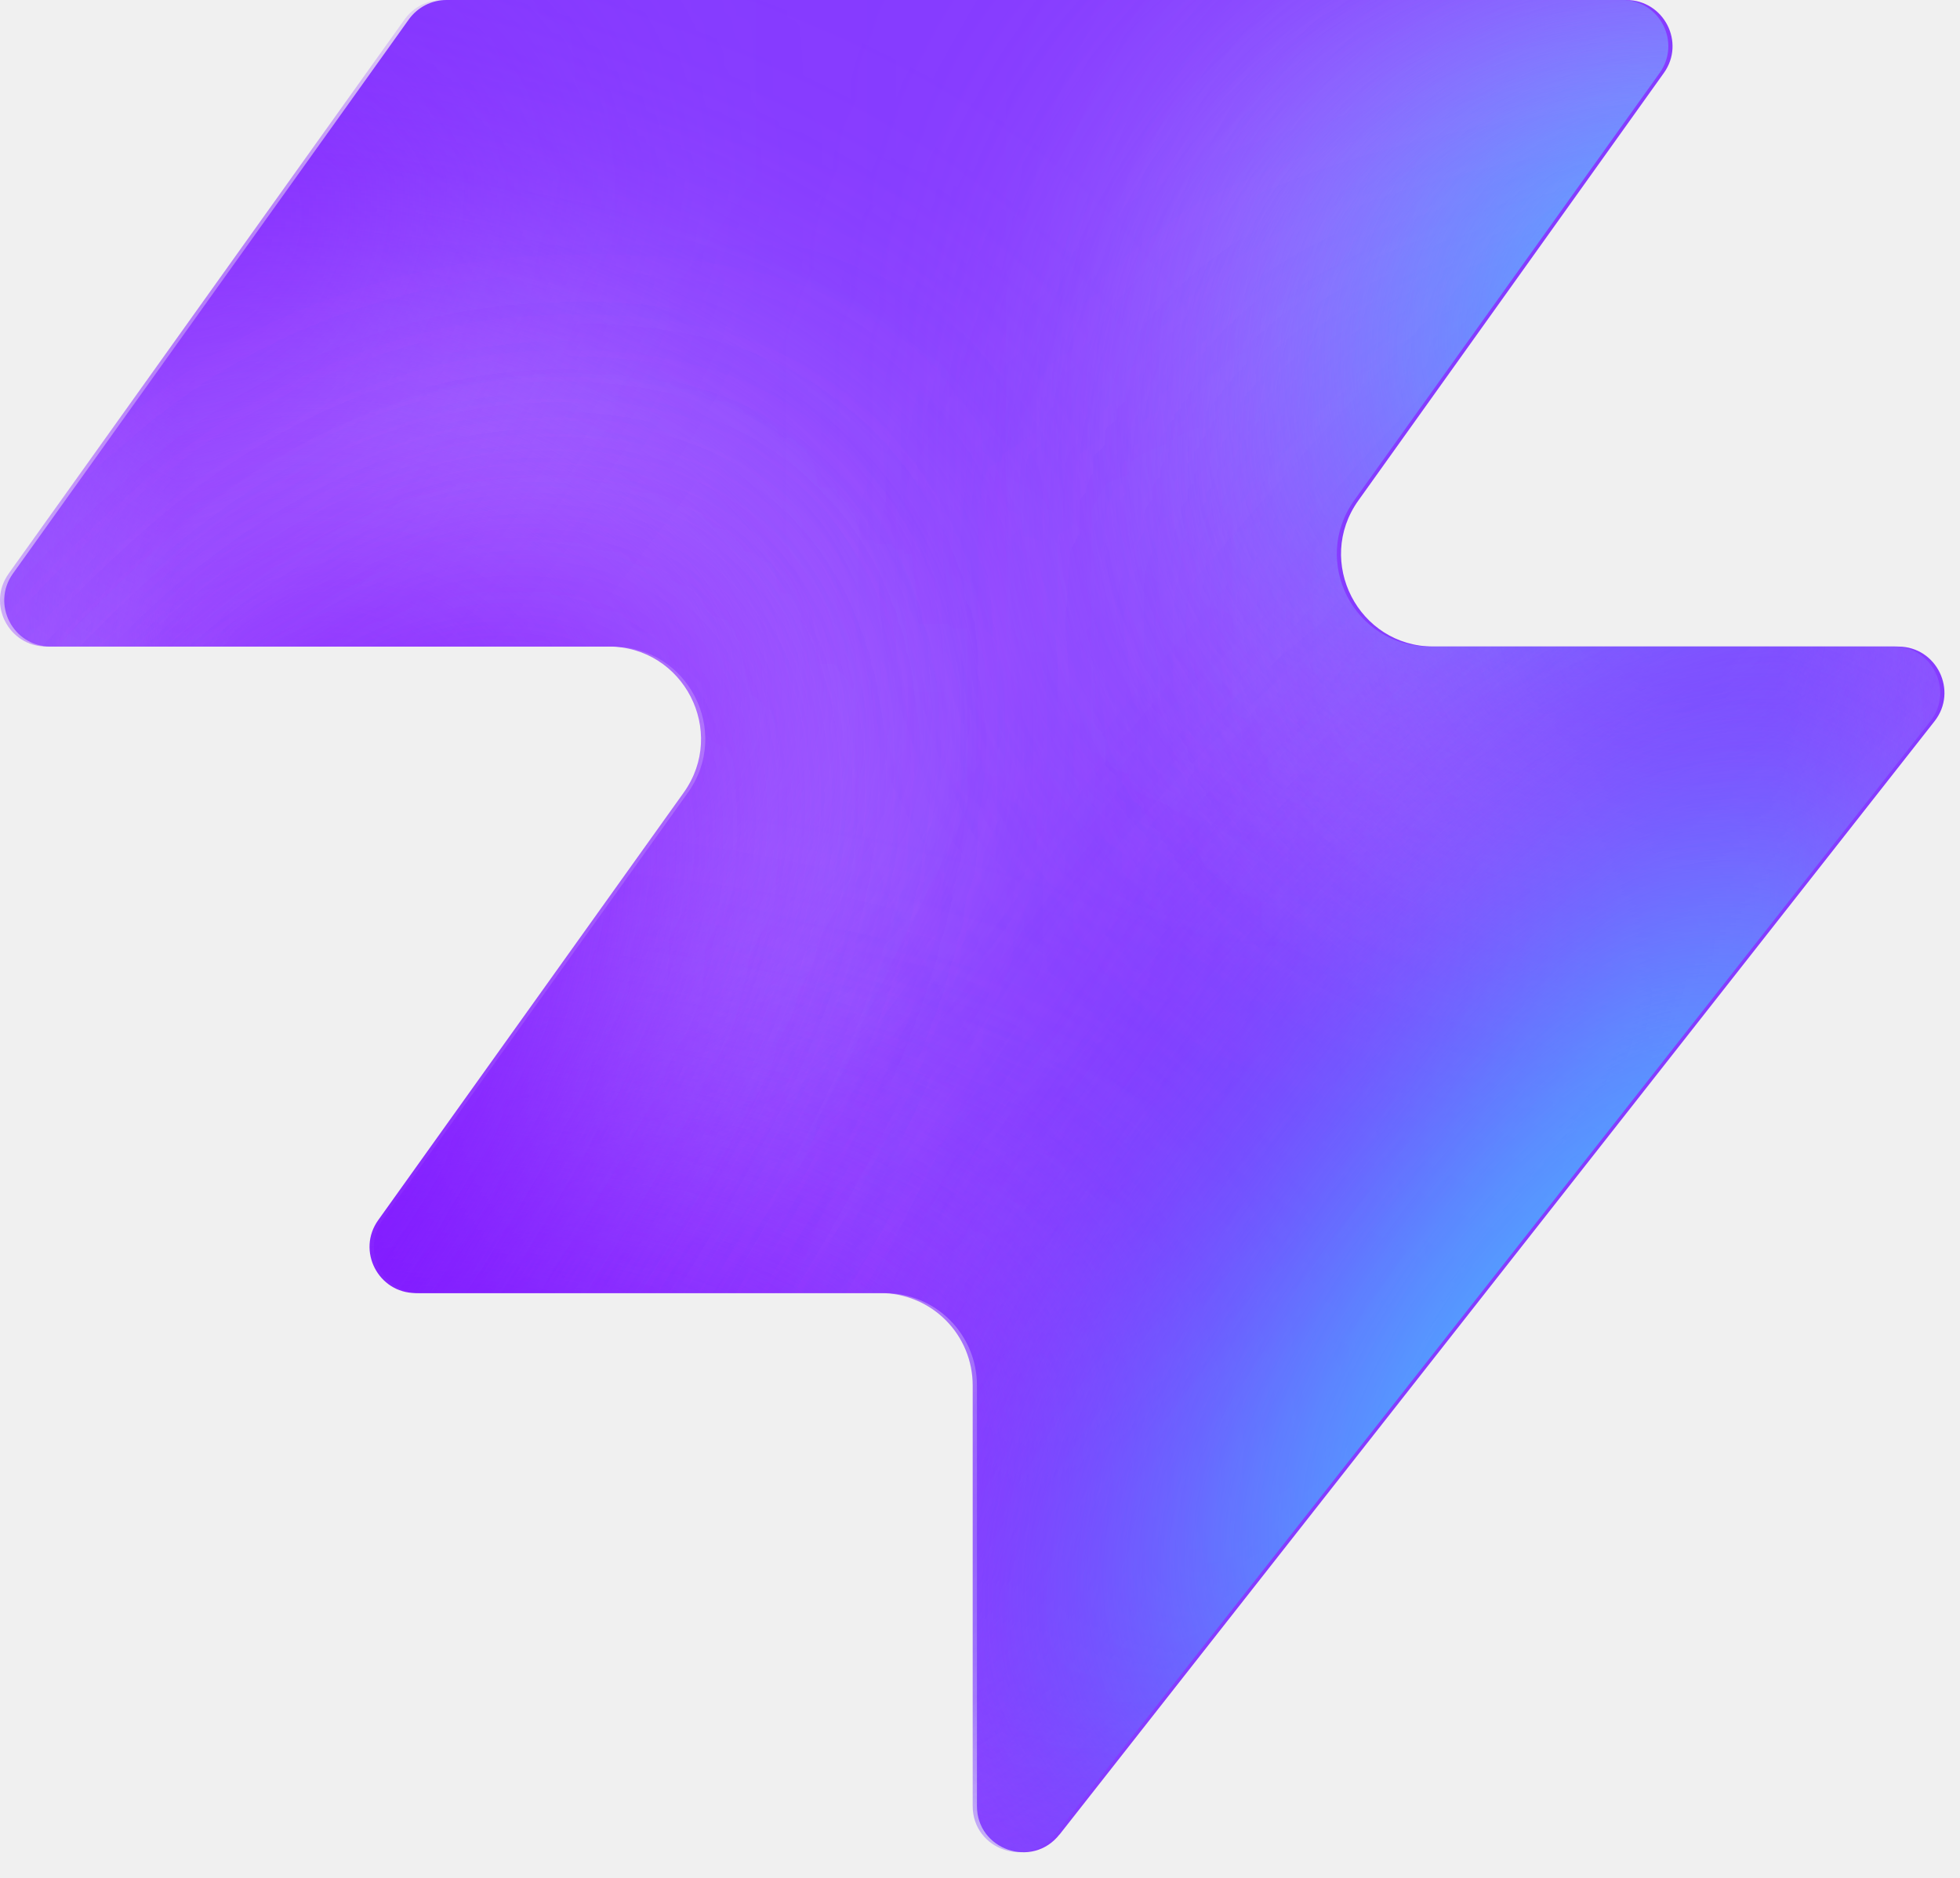
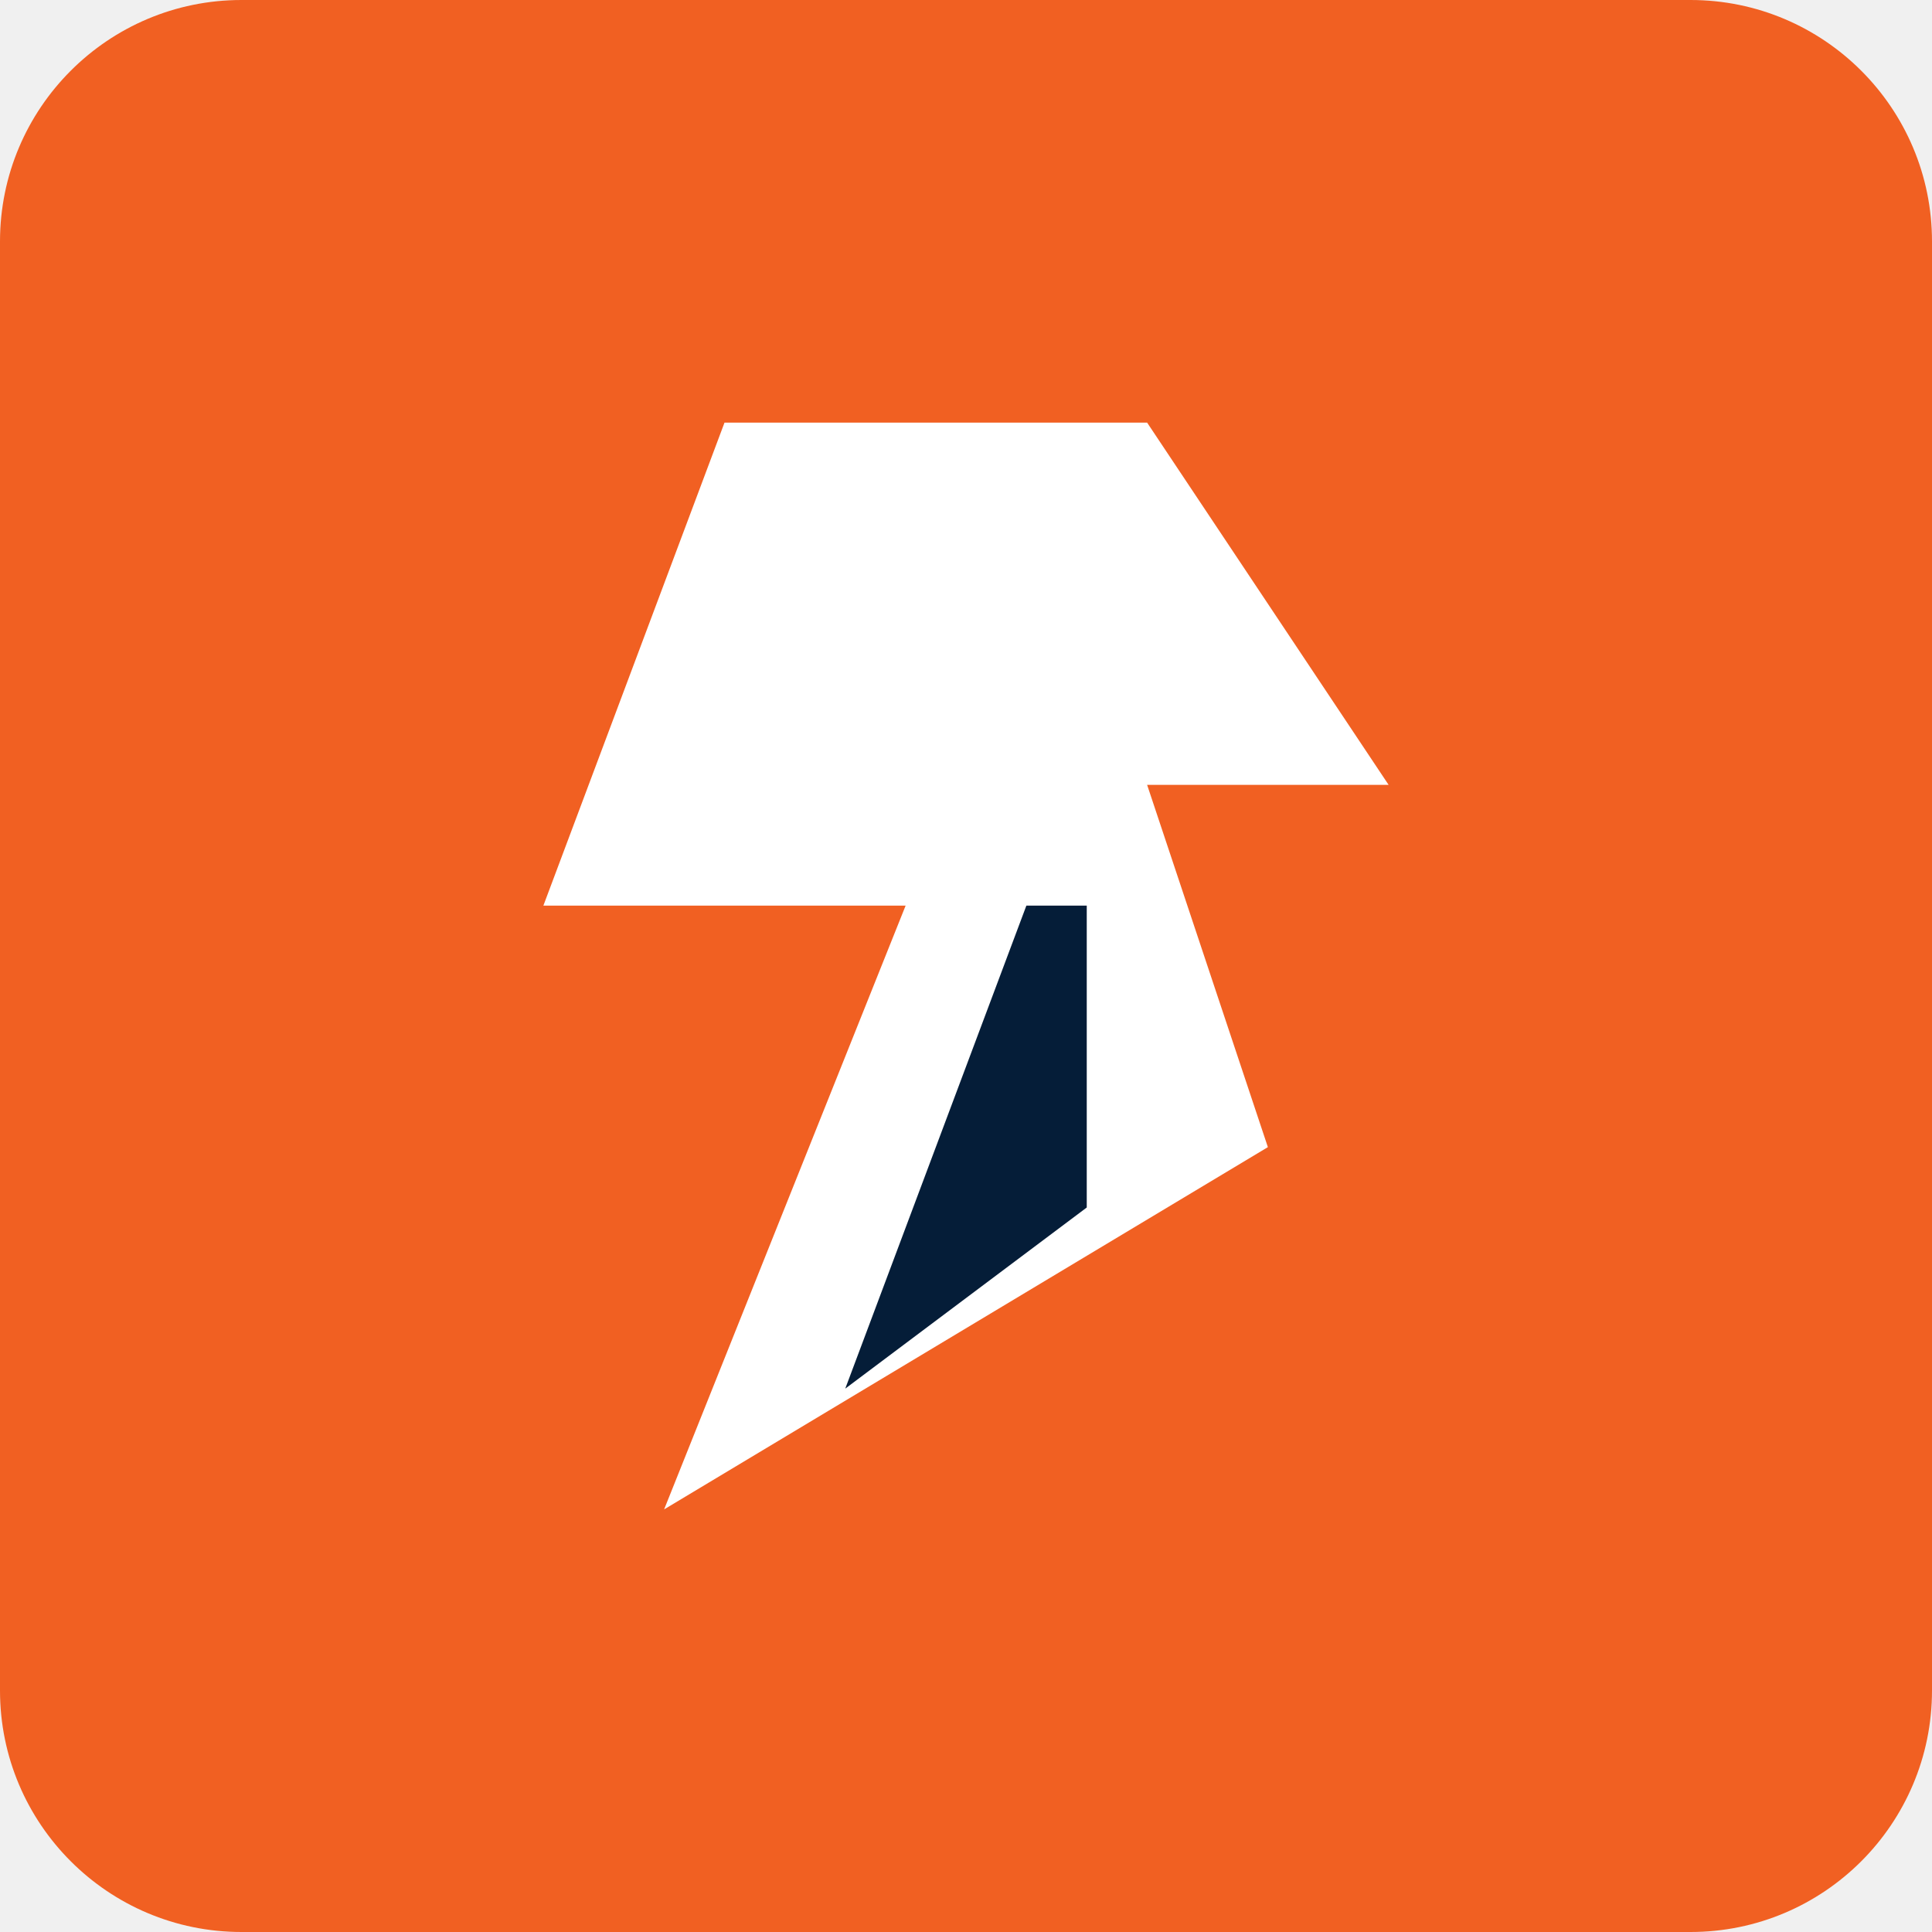
- <svg xmlns="http://www.w3.org/2000/svg" width="48" height="46" fill="none" viewBox="0 0 48 46">
-   <path fill="#863bff" d="M25.946 44.938c-.664.845-2.021.375-2.021-.698V33.937a2.26 2.26 0 0 0-2.262-2.262H10.287c-.92 0-1.456-1.04-.92-1.788l7.48-10.471c1.07-1.497 0-3.578-1.842-3.578H1.237c-.92 0-1.456-1.04-.92-1.788L10.013.474c.214-.297.556-.474.92-.474h28.894c.92 0 1.456 1.04.92 1.788l-7.48 10.471c-1.07 1.498 0 3.579 1.842 3.579h11.377c.943 0 1.473 1.088.89 1.83L25.947 44.94z" style="fill:#863bff;fill:color(display-p3 .525 .23 1);fill-opacity:1" />
-   <mask id="a" width="48" height="46" x="0" y="0" maskUnits="userSpaceOnUse" style="mask-type:alpha">
-     <path fill="#000" d="M25.842 44.938c-.664.844-2.021.375-2.021-.698V33.937a2.26 2.26 0 0 0-2.262-2.262H10.183c-.92 0-1.456-1.04-.92-1.788l7.48-10.471c1.07-1.498 0-3.579-1.842-3.579H1.133c-.92 0-1.456-1.04-.92-1.787L9.91.473c.214-.297.556-.474.92-.474h28.894c.92 0 1.456 1.04.92 1.788l-7.48 10.471c-1.07 1.498 0 3.578 1.842 3.578h11.377c.943 0 1.473 1.088.89 1.832L25.843 44.94z" style="fill:#000;fill-opacity:1" />
-   </mask>
-   <g mask="url(#a)">
-     <g filter="url(#b)">
-       <ellipse cx="5.508" cy="14.704" fill="#ede6ff" rx="5.508" ry="14.704" style="fill:#ede6ff;fill:color(display-p3 .927 .903 1);fill-opacity:1" transform="matrix(.00324 1 1 -.00324 -4.47 31.516)" />
-     </g>
-     <g filter="url(#c)">
-       <ellipse cx="10.399" cy="29.851" fill="#ede6ff" rx="10.399" ry="29.851" style="fill:#ede6ff;fill:color(display-p3 .927 .903 1);fill-opacity:1" transform="matrix(.00324 1 1 -.00324 -39.328 7.883)" />
-     </g>
-     <g filter="url(#d)">
-       <ellipse cx="5.508" cy="30.487" fill="#7e14ff" rx="5.508" ry="30.487" style="fill:#7e14ff;fill:color(display-p3 .492 .077 1);fill-opacity:1" transform="rotate(89.814 -25.913 -14.639)scale(1 -1)" />
-     </g>
-     <g filter="url(#e)">
-       <ellipse cx="5.508" cy="30.599" fill="#7e14ff" rx="5.508" ry="30.599" style="fill:#7e14ff;fill:color(display-p3 .492 .077 1);fill-opacity:1" transform="rotate(89.814 -32.644 -3.334)scale(1 -1)" />
-     </g>
-     <g filter="url(#f)">
-       <ellipse cx="5.508" cy="30.599" fill="#7e14ff" rx="5.508" ry="30.599" style="fill:#7e14ff;fill:color(display-p3 .492 .077 1);fill-opacity:1" transform="matrix(.00324 1 1 -.00324 -34.34 30.47)" />
-     </g>
-     <g filter="url(#g)">
-       <ellipse cx="14.072" cy="22.078" fill="#ede6ff" rx="14.072" ry="22.078" style="fill:#ede6ff;fill:color(display-p3 .927 .903 1);fill-opacity:1" transform="rotate(93.35 24.506 48.493)scale(-1 1)" />
-     </g>
-     <g filter="url(#h)">
-       <ellipse cx="3.47" cy="21.501" fill="#7e14ff" rx="3.47" ry="21.501" style="fill:#7e14ff;fill:color(display-p3 .492 .077 1);fill-opacity:1" transform="rotate(89.009 28.708 47.59)scale(-1 1)" />
-     </g>
-     <g filter="url(#i)">
-       <ellipse cx="3.47" cy="21.501" fill="#7e14ff" rx="3.47" ry="21.501" style="fill:#7e14ff;fill:color(display-p3 .492 .077 1);fill-opacity:1" transform="rotate(89.009 28.708 47.59)scale(-1 1)" />
-     </g>
-     <g filter="url(#j)">
-       <ellipse cx=".387" cy="8.972" fill="#7e14ff" rx="4.407" ry="29.108" style="fill:#7e14ff;fill:color(display-p3 .492 .077 1);fill-opacity:1" transform="rotate(39.51 .387 8.972)" />
-     </g>
-     <g filter="url(#k)">
-       <ellipse cx="47.523" cy="-6.092" fill="#7e14ff" rx="4.407" ry="29.108" style="fill:#7e14ff;fill:color(display-p3 .492 .077 1);fill-opacity:1" transform="rotate(37.892 47.523 -6.092)" />
-     </g>
-     <g filter="url(#l)">
-       <ellipse cx="41.412" cy="6.333" fill="#47bfff" rx="5.971" ry="9.665" style="fill:#47bfff;fill:color(display-p3 .28 .748 1);fill-opacity:1" transform="rotate(37.892 41.412 6.333)" />
-     </g>
-     <g filter="url(#m)">
-       <ellipse cx="-1.879" cy="38.332" fill="#7e14ff" rx="4.407" ry="29.108" style="fill:#7e14ff;fill:color(display-p3 .492 .077 1);fill-opacity:1" transform="rotate(37.892 -1.88 38.332)" />
-     </g>
-     <g filter="url(#n)">
-       <ellipse cx="-1.879" cy="38.332" fill="#7e14ff" rx="4.407" ry="29.108" style="fill:#7e14ff;fill:color(display-p3 .492 .077 1);fill-opacity:1" transform="rotate(37.892 -1.88 38.332)" />
-     </g>
-     <g filter="url(#o)">
-       <ellipse cx="35.651" cy="29.907" fill="#7e14ff" rx="4.407" ry="29.108" style="fill:#7e14ff;fill:color(display-p3 .492 .077 1);fill-opacity:1" transform="rotate(37.892 35.651 29.907)" />
-     </g>
-     <g filter="url(#p)">
-       <ellipse cx="38.418" cy="32.4" fill="#47bfff" rx="5.971" ry="15.297" style="fill:#47bfff;fill:color(display-p3 .28 .748 1);fill-opacity:1" transform="rotate(37.892 38.418 32.4)" />
-     </g>
-   </g>
-   <defs>
-     <filter id="b" width="60.045" height="41.654" x="-19.77" y="16.149" color-interpolation-filters="sRGB" filterUnits="userSpaceOnUse">
-       <feFlood flood-opacity="0" result="BackgroundImageFix" />
-       <feBlend in="SourceGraphic" in2="BackgroundImageFix" result="shape" />
-       <feGaussianBlur result="effect1_foregroundBlur_2002_17158" stdDeviation="7.659" />
-     </filter>
-     <filter id="c" width="90.34" height="51.437" x="-54.613" y="-7.533" color-interpolation-filters="sRGB" filterUnits="userSpaceOnUse">
-       <feFlood flood-opacity="0" result="BackgroundImageFix" />
-       <feBlend in="SourceGraphic" in2="BackgroundImageFix" result="shape" />
-       <feGaussianBlur result="effect1_foregroundBlur_2002_17158" stdDeviation="7.659" />
-     </filter>
-     <filter id="d" width="79.355" height="29.4" x="-49.64" y="2.03" color-interpolation-filters="sRGB" filterUnits="userSpaceOnUse">
-       <feFlood flood-opacity="0" result="BackgroundImageFix" />
-       <feBlend in="SourceGraphic" in2="BackgroundImageFix" result="shape" />
-       <feGaussianBlur result="effect1_foregroundBlur_2002_17158" stdDeviation="4.596" />
-     </filter>
-     <filter id="e" width="79.579" height="29.4" x="-45.045" y="20.029" color-interpolation-filters="sRGB" filterUnits="userSpaceOnUse">
-       <feFlood flood-opacity="0" result="BackgroundImageFix" />
-       <feBlend in="SourceGraphic" in2="BackgroundImageFix" result="shape" />
-       <feGaussianBlur result="effect1_foregroundBlur_2002_17158" stdDeviation="4.596" />
-     </filter>
-     <filter id="f" width="79.579" height="29.4" x="-43.513" y="21.178" color-interpolation-filters="sRGB" filterUnits="userSpaceOnUse">
-       <feFlood flood-opacity="0" result="BackgroundImageFix" />
-       <feBlend in="SourceGraphic" in2="BackgroundImageFix" result="shape" />
-       <feGaussianBlur result="effect1_foregroundBlur_2002_17158" stdDeviation="4.596" />
-     </filter>
-     <filter id="g" width="74.749" height="58.852" x="15.756" y="-17.901" color-interpolation-filters="sRGB" filterUnits="userSpaceOnUse">
-       <feFlood flood-opacity="0" result="BackgroundImageFix" />
-       <feBlend in="SourceGraphic" in2="BackgroundImageFix" result="shape" />
-       <feGaussianBlur result="effect1_foregroundBlur_2002_17158" stdDeviation="7.659" />
-     </filter>
-     <filter id="h" width="61.377" height="25.362" x="23.548" y="2.284" color-interpolation-filters="sRGB" filterUnits="userSpaceOnUse">
-       <feFlood flood-opacity="0" result="BackgroundImageFix" />
-       <feBlend in="SourceGraphic" in2="BackgroundImageFix" result="shape" />
-       <feGaussianBlur result="effect1_foregroundBlur_2002_17158" stdDeviation="4.596" />
-     </filter>
-     <filter id="i" width="61.377" height="25.362" x="23.548" y="2.284" color-interpolation-filters="sRGB" filterUnits="userSpaceOnUse">
-       <feFlood flood-opacity="0" result="BackgroundImageFix" />
-       <feBlend in="SourceGraphic" in2="BackgroundImageFix" result="shape" />
-       <feGaussianBlur result="effect1_foregroundBlur_2002_17158" stdDeviation="4.596" />
-     </filter>
-     <filter id="j" width="56.045" height="63.649" x="-27.636" y="-22.853" color-interpolation-filters="sRGB" filterUnits="userSpaceOnUse">
-       <feFlood flood-opacity="0" result="BackgroundImageFix" />
-       <feBlend in="SourceGraphic" in2="BackgroundImageFix" result="shape" />
-       <feGaussianBlur result="effect1_foregroundBlur_2002_17158" stdDeviation="4.596" />
-     </filter>
-     <filter id="k" width="54.814" height="64.646" x="20.116" y="-38.415" color-interpolation-filters="sRGB" filterUnits="userSpaceOnUse">
-       <feFlood flood-opacity="0" result="BackgroundImageFix" />
-       <feBlend in="SourceGraphic" in2="BackgroundImageFix" result="shape" />
-       <feGaussianBlur result="effect1_foregroundBlur_2002_17158" stdDeviation="4.596" />
-     </filter>
-     <filter id="l" width="33.541" height="35.313" x="24.641" y="-11.323" color-interpolation-filters="sRGB" filterUnits="userSpaceOnUse">
-       <feFlood flood-opacity="0" result="BackgroundImageFix" />
-       <feBlend in="SourceGraphic" in2="BackgroundImageFix" result="shape" />
-       <feGaussianBlur result="effect1_foregroundBlur_2002_17158" stdDeviation="4.596" />
-     </filter>
-     <filter id="m" width="54.814" height="64.646" x="-29.286" y="6.009" color-interpolation-filters="sRGB" filterUnits="userSpaceOnUse">
-       <feFlood flood-opacity="0" result="BackgroundImageFix" />
-       <feBlend in="SourceGraphic" in2="BackgroundImageFix" result="shape" />
-       <feGaussianBlur result="effect1_foregroundBlur_2002_17158" stdDeviation="4.596" />
-     </filter>
-     <filter id="n" width="54.814" height="64.646" x="-29.286" y="6.009" color-interpolation-filters="sRGB" filterUnits="userSpaceOnUse">
-       <feFlood flood-opacity="0" result="BackgroundImageFix" />
-       <feBlend in="SourceGraphic" in2="BackgroundImageFix" result="shape" />
-       <feGaussianBlur result="effect1_foregroundBlur_2002_17158" stdDeviation="4.596" />
-     </filter>
-     <filter id="o" width="54.814" height="64.646" x="8.244" y="-2.416" color-interpolation-filters="sRGB" filterUnits="userSpaceOnUse">
-       <feFlood flood-opacity="0" result="BackgroundImageFix" />
-       <feBlend in="SourceGraphic" in2="BackgroundImageFix" result="shape" />
-       <feGaussianBlur result="effect1_foregroundBlur_2002_17158" stdDeviation="4.596" />
-     </filter>
-     <filter id="p" width="39.409" height="43.623" x="18.713" y="10.588" color-interpolation-filters="sRGB" filterUnits="userSpaceOnUse">
-       <feFlood flood-opacity="0" result="BackgroundImageFix" />
-       <feBlend in="SourceGraphic" in2="BackgroundImageFix" result="shape" />
-       <feGaussianBlur result="effect1_foregroundBlur_2002_17158" stdDeviation="4.596" />
-     </filter>
-   </defs>
+ <svg xmlns="http://www.w3.org/2000/svg" viewBox="0 0 64 64">
+   <rect width="64" height="64" rx="8" fill="#f16022" />
+   <polygon fill="#fff" points="24,14 18,30 30,30 22,50 42,38 38,26 46,26 38,14" />
+   <polygon fill="#051d38" points="34,30 28,46 36,40 36,30" />
</svg>
